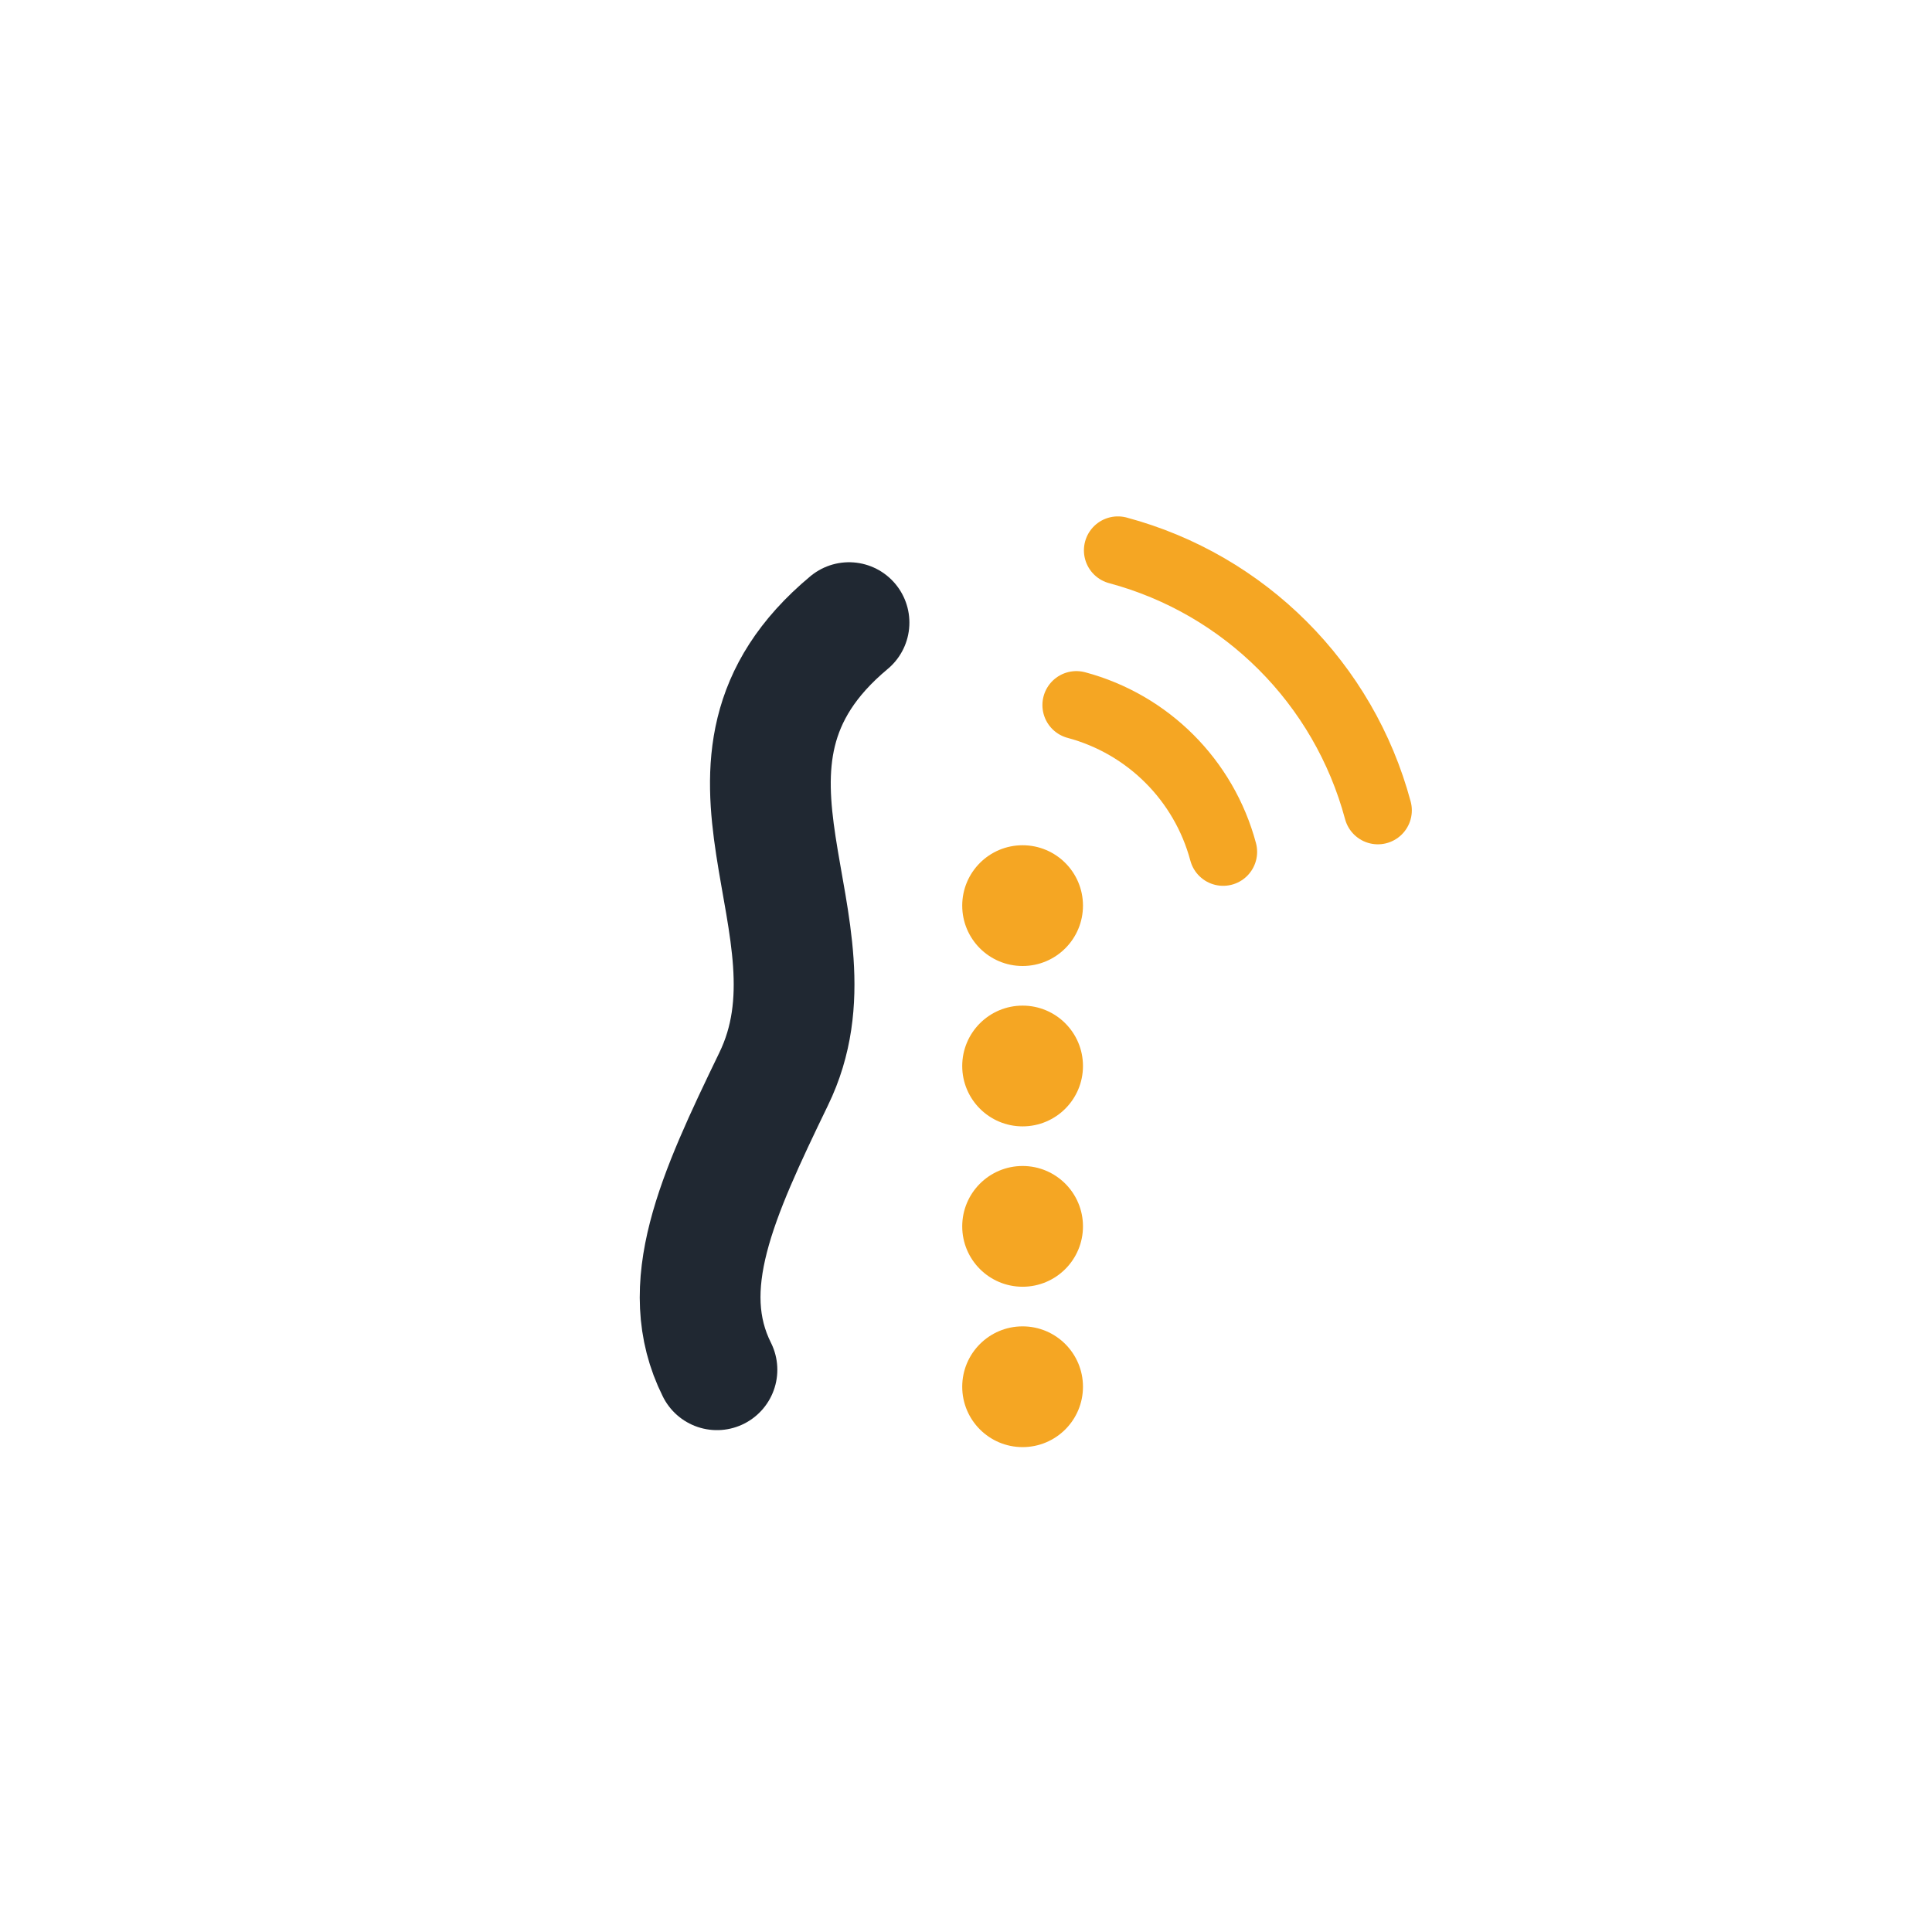
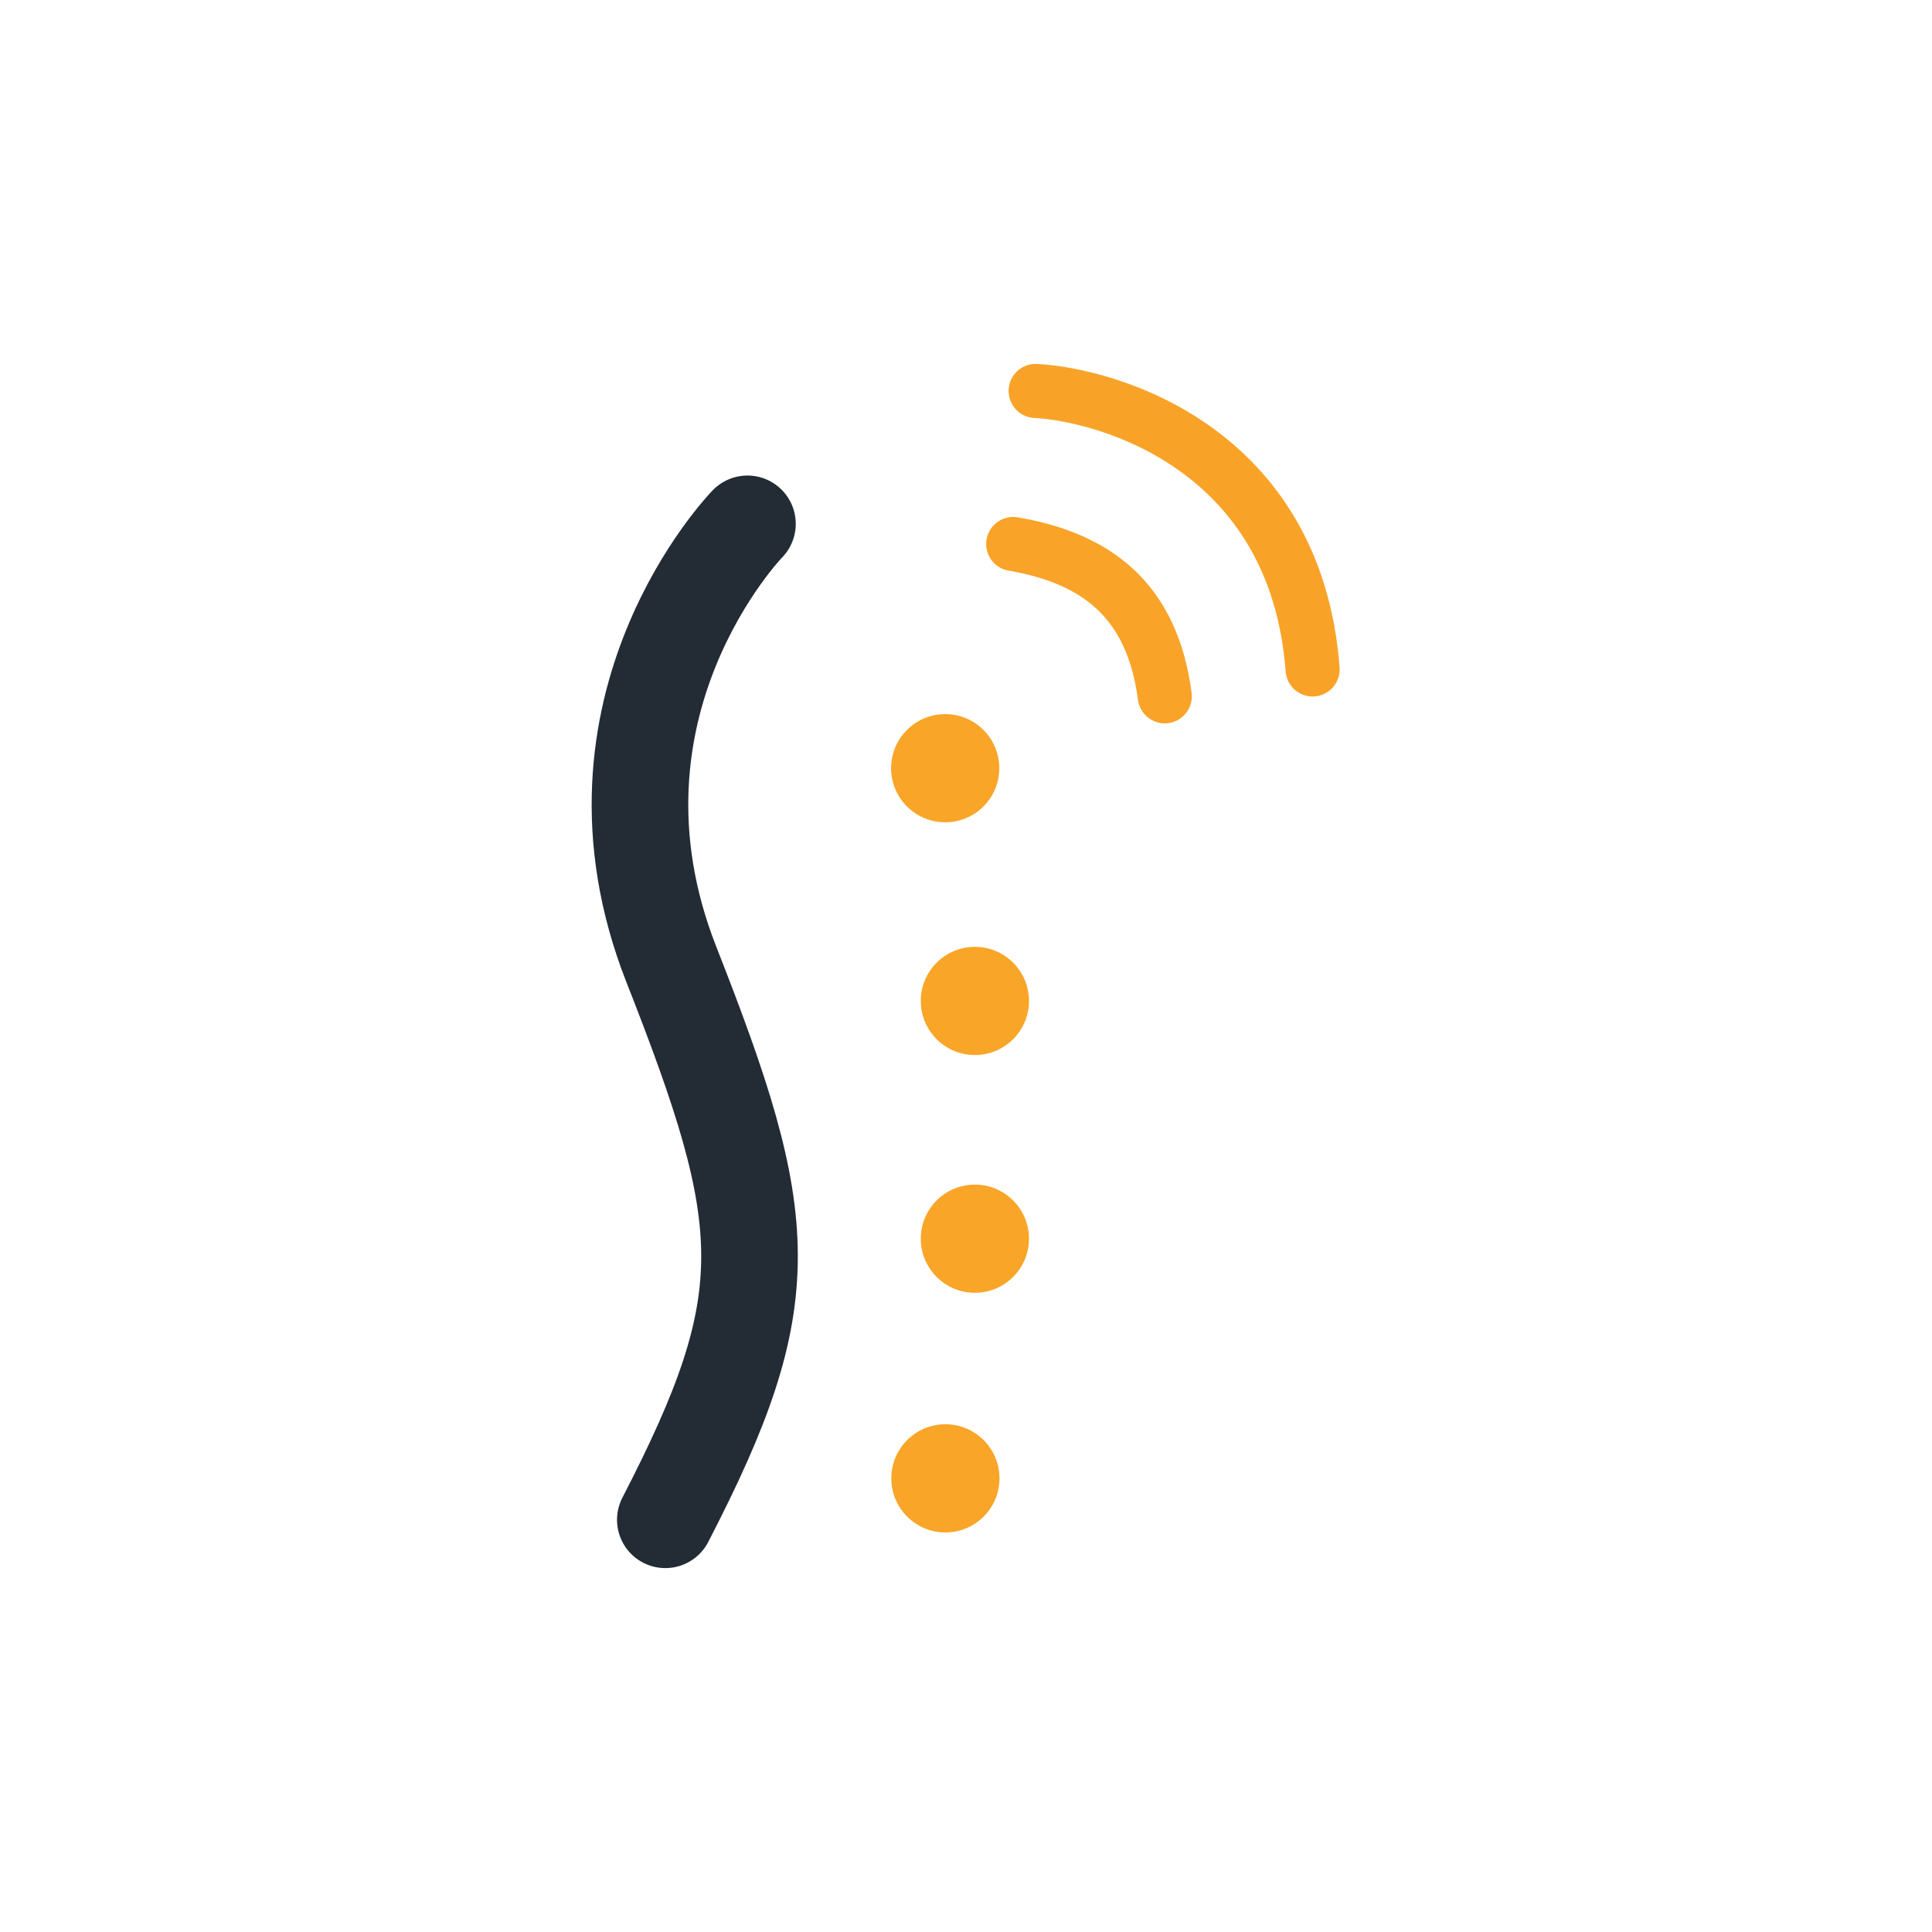
- <svg xmlns="http://www.w3.org/2000/svg" viewBox="0 0 1024 1024">
-   <g transform="translate(-48 0)">
-     <g fill="none" stroke-linecap="round">
-       <path d="M 498 330 C 408 405, 498 490, 458 572 C 428 634, 406 682, 428 726" stroke="#202832" stroke-width="64" />
-       <path d="M 618.5 373.7 A 110 110 0 0 1 696.3 451.5" stroke="#F5A623" stroke-width="36" />
-       <path d="M 640.5 291.7 A 195 195 0 0 1 778.3 429.5" stroke="#F5A623" stroke-width="36" />
-     </g>
-     <g fill="#F5A623">
-       <circle cx="590" cy="480" r="32" />
-       <circle cx="590" cy="565" r="32" />
-       <circle cx="590" cy="650" r="32" />
-       <circle cx="590" cy="735" r="32" />
+ <svg xmlns="http://www.w3.org/2000/svg" width="500" height="500" viewBox="0 0 132.292 132.292" version="1.1" id="svg5" xml:space="preserve">
+   <defs id="defs2" />
+   <g id="layer1">
+     <g id="g4848" transform="translate(-15.48314,15.93177)">
+       <path style="fill:none;stroke:#232b34;stroke-width:6.615;stroke-linecap:round;stroke-dasharray:none;stroke-opacity:1" d="m 66.664,19.938 c 0,0 -12.167,12.474 -5.214,30.162 6.953,17.688 7.464,22.801 -0.409,38.035" id="path356" />
+       <circle style="fill:#f9a528;fill-opacity:1;stroke:none;stroke-width:14.693;stroke-linecap:round;stroke-dasharray:none" id="path1063" cx="80.205" cy="36.67" r="3.704" />
+       <circle style="display:inline;fill:#f9a528;fill-opacity:1;stroke:none;stroke-width:14.693;stroke-linecap:round;stroke-dasharray:none" id="circle1903" cx="82.237" cy="52.607" r="3.704" />
+       <circle style="fill:#f9a528;fill-opacity:1;stroke:none;stroke-width:14.693;stroke-linecap:round;stroke-dasharray:none" id="circle1905" cx="82.237" cy="68.887" r="3.704" />
+       <circle style="fill:#f9a528;fill-opacity:1;stroke:none;stroke-width:14.693;stroke-linecap:round;stroke-dasharray:none" id="circle1907" cx="80.218" cy="85.297" r="3.704" />
+       <path style="opacity:1;fill:none;stroke:#f8a328;stroke-width:3.704;stroke-linecap:round;stroke-dasharray:none;stroke-opacity:1" d="m 86.397,10.838 c 4.889,0.266 17.815,3.861 18.966,19.069" id="path1963" />
+       <path style="opacity:1;fill:none;stroke:#f9a328;stroke-width:3.704;stroke-linecap:round;stroke-dasharray:none;stroke-opacity:1" d="m 84.863,21.318 c 5.636,0.966 9.512,3.8 10.378,10.429" id="path2073" />
    </g>
  </g>
</svg>
